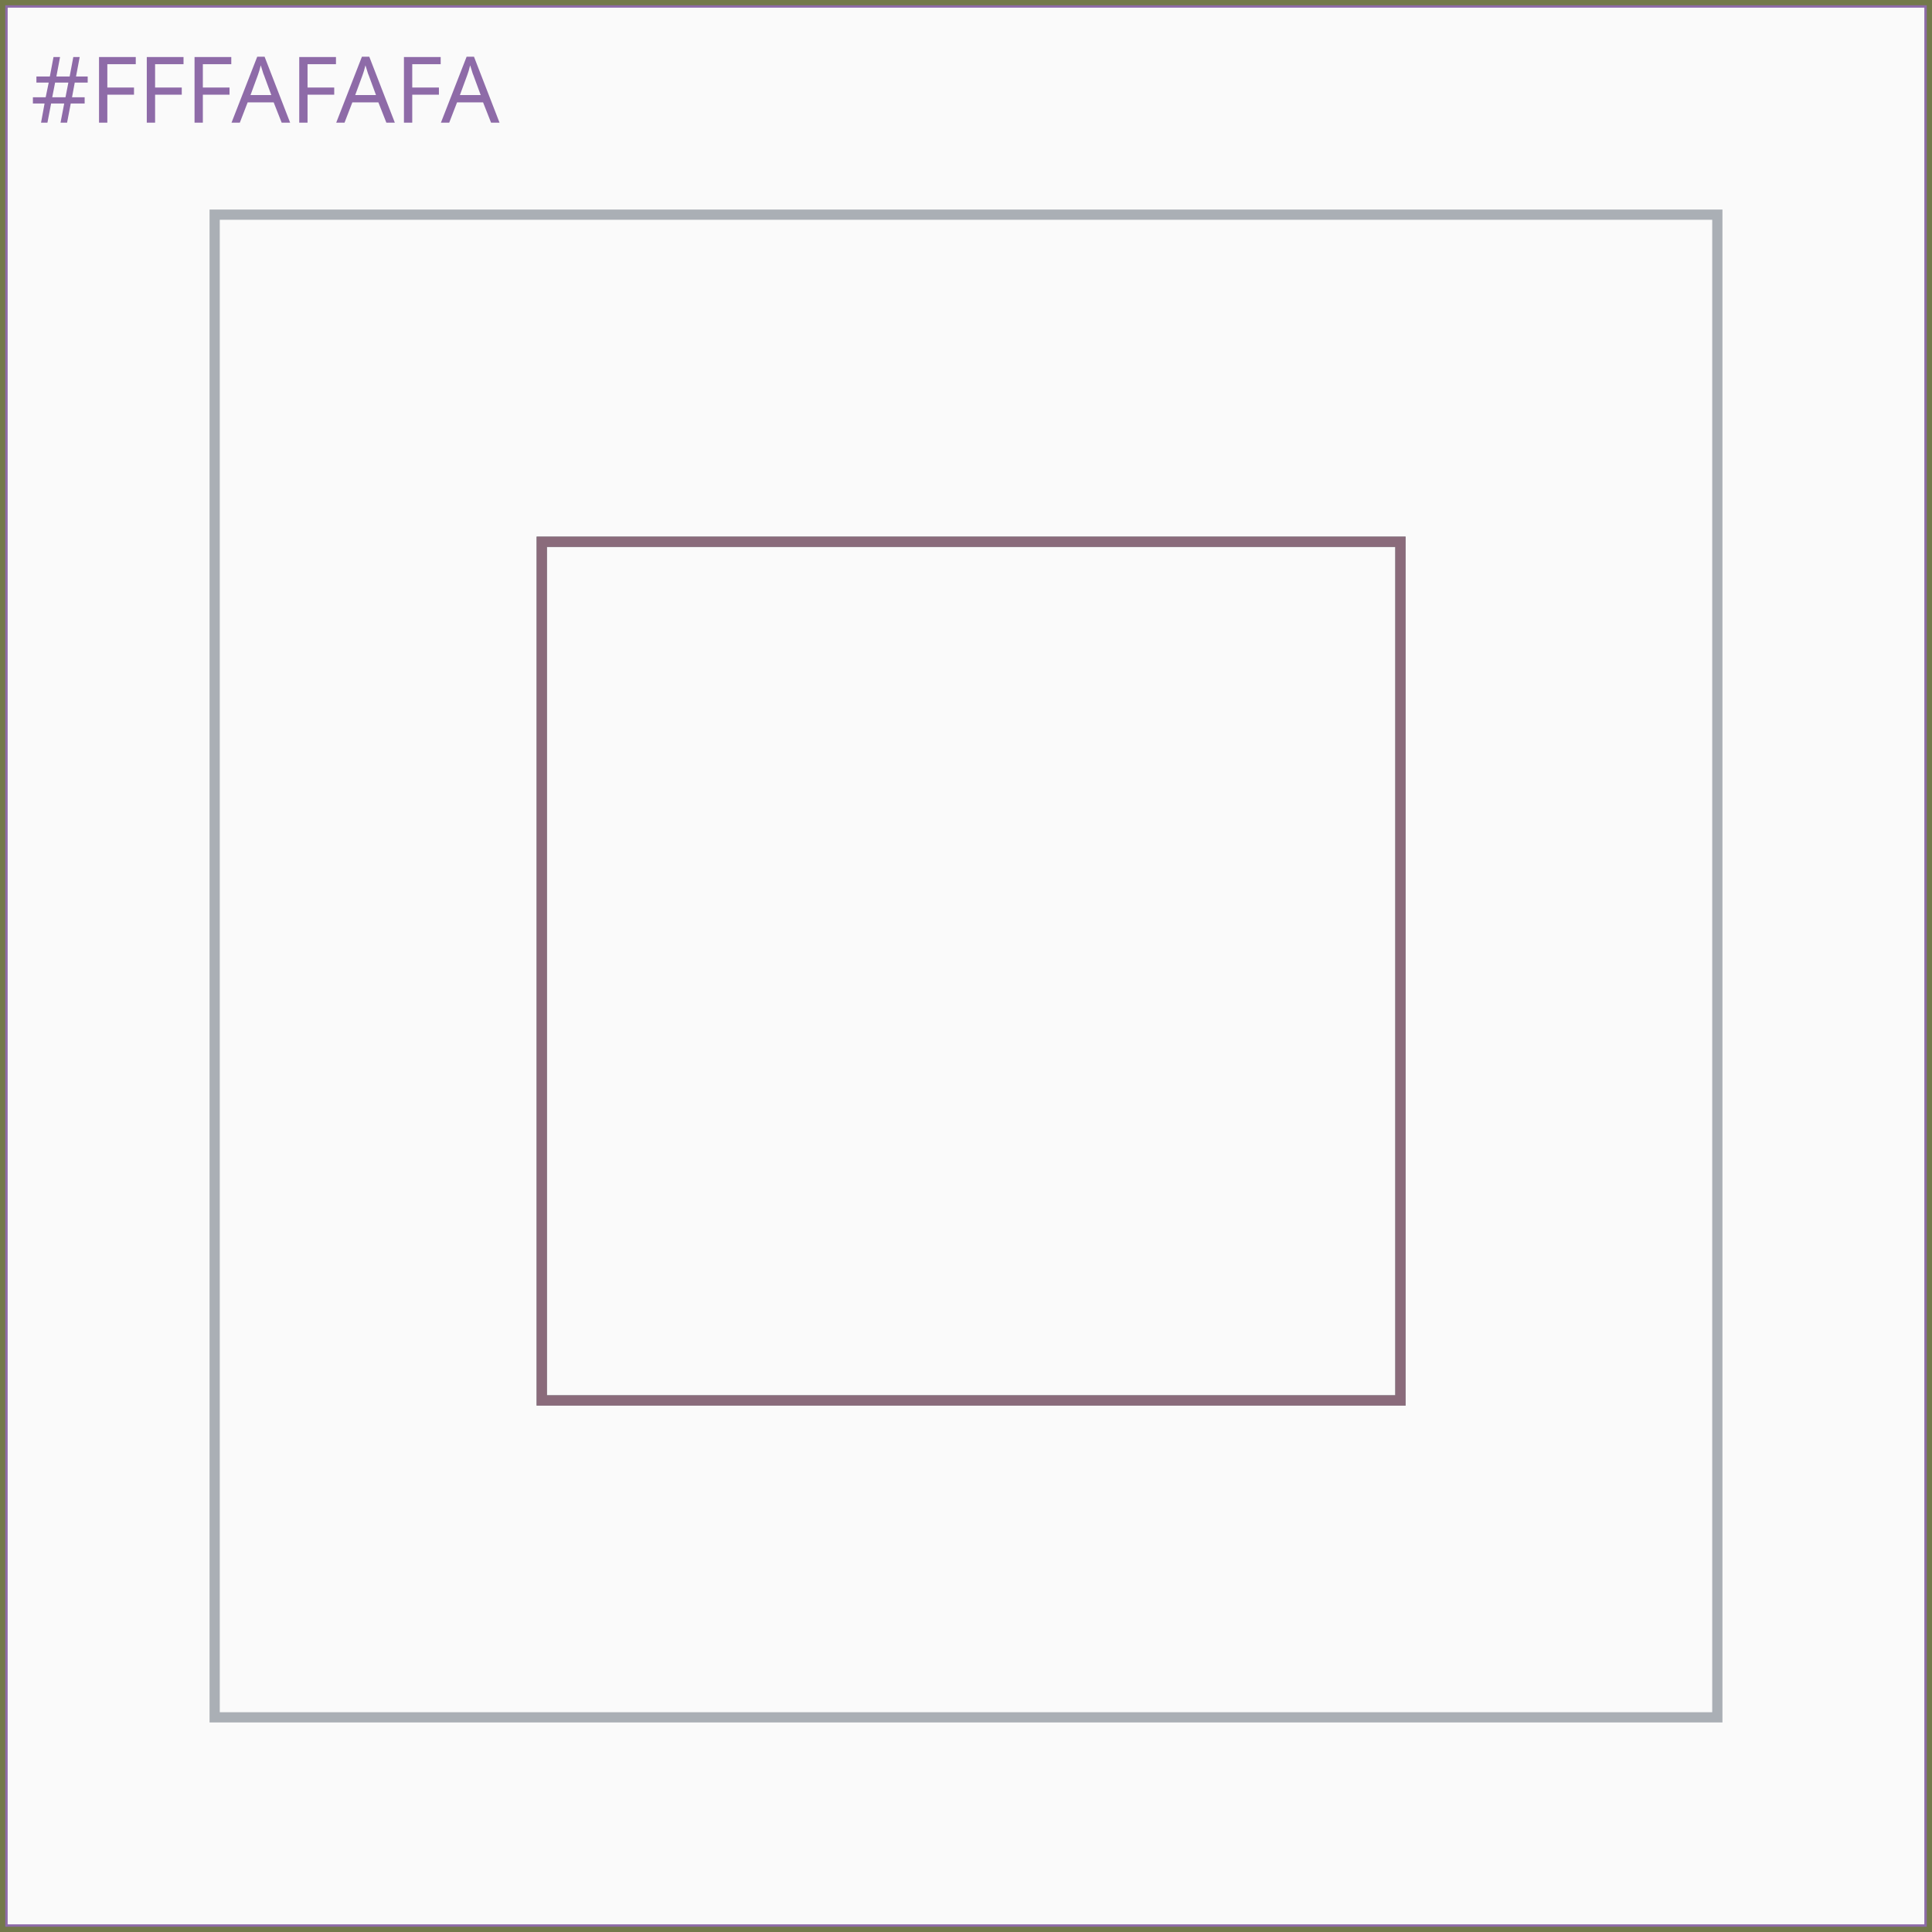
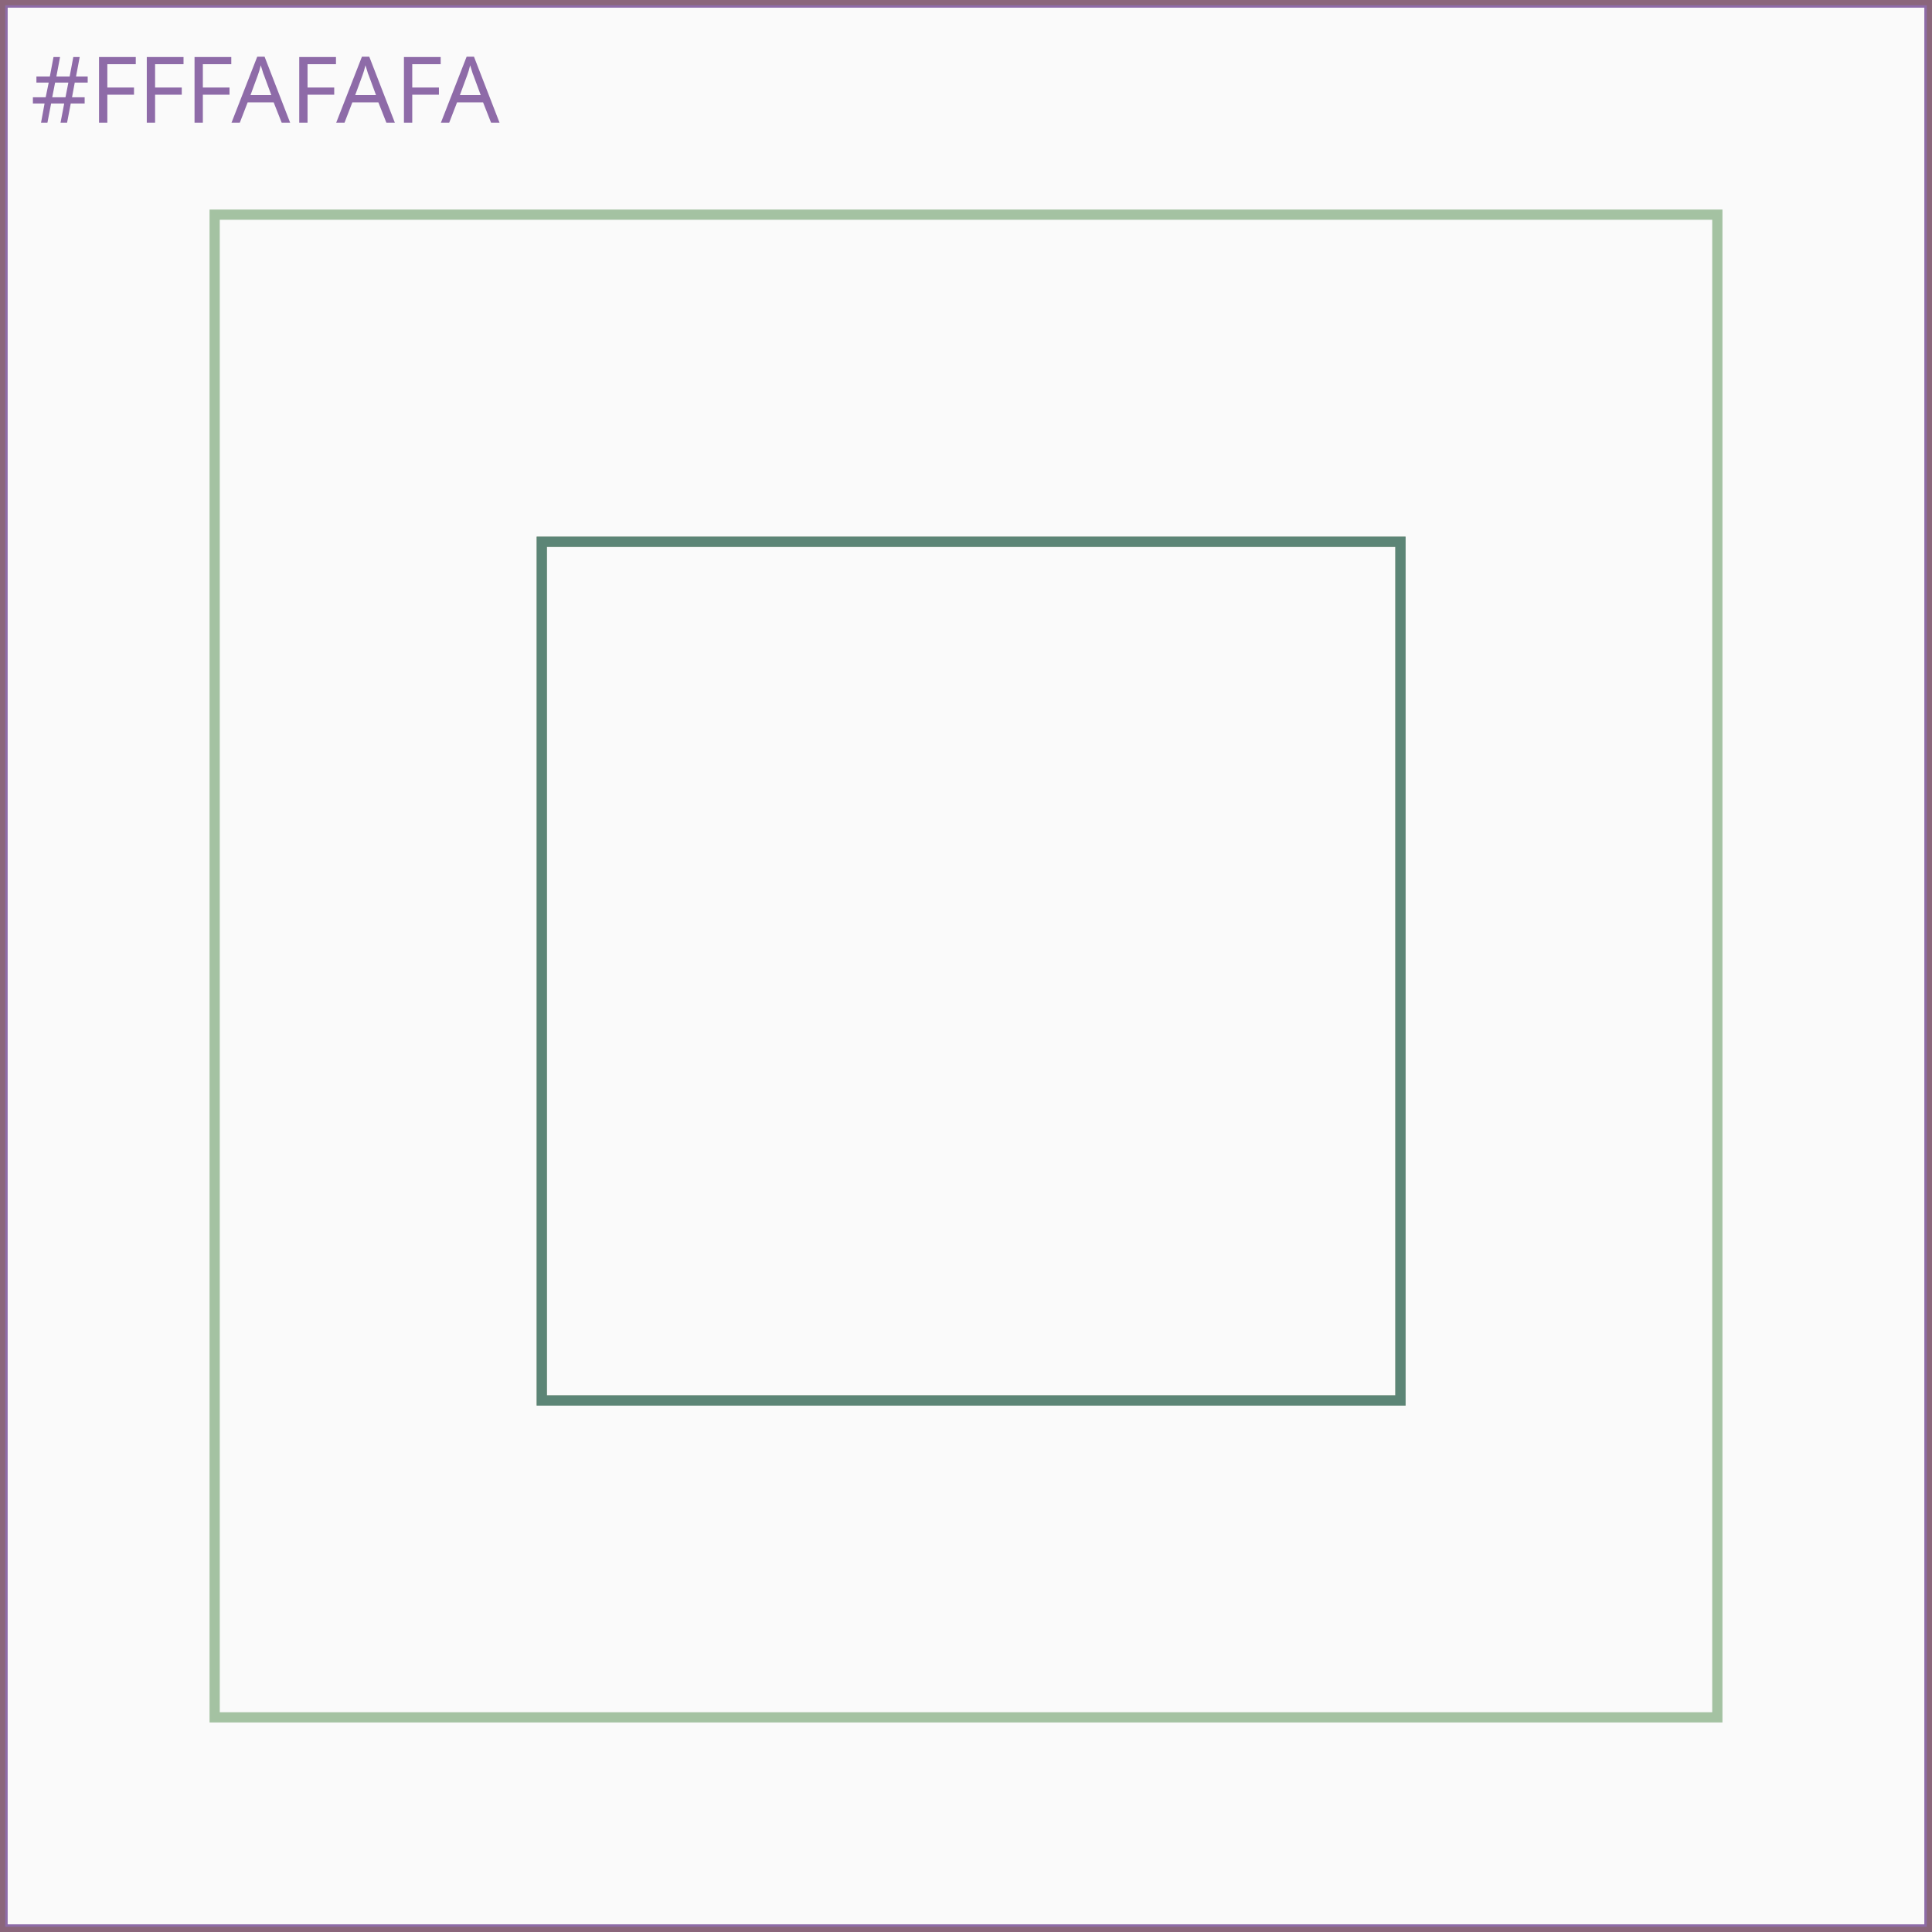
<svg xmlns="http://www.w3.org/2000/svg" viewBox="0 0 189 189" width="189" height="189" role="img" aria-label="HaCard/Icon layout wireframe">
  <rect width="189" height="189" fill="#ffffff" />
  <g>
    <rect x="0" y="0" width="189" height="189" fill="none" fill-opacity="0" stroke="#5B6470" stroke-width="1" stroke-opacity="0.5" />
  </g>
  <g>
    <rect x="0" y="0" width="189" height="189" fill="none" fill-opacity="0" stroke="#2E7D6B" stroke-width="1" stroke-opacity="0.5" />
  </g>
  <g>
    <rect x="0" y="0" width="189" height="189" fill="#FAFAFA" fill-opacity="1" stroke="#8E6BA8" stroke-width="1.5" stroke-opacity="1" />
    <text x="3" y="12" font-family="system-ui, sans-serif" font-size="9" fill="#8E6BA8">#FFFAFAFA</text>
  </g>
  <g>
    <rect x="0" y="0" width="189" height="189" fill="none" fill-opacity="0" stroke="#B0813B" stroke-width="1" stroke-opacity="0.5" />
  </g>
  <g>
    <rect x="0" y="0" width="189" height="189" fill="none" fill-opacity="0" stroke="#3B72A8" stroke-width="1" stroke-opacity="0.5" />
  </g>
  <g>
    <rect x="0" y="0" width="189" height="189" fill="none" fill-opacity="0" stroke="#A85B6B" stroke-width="1" stroke-opacity="0.5" />
  </g>
  <g>
-     <rect x="0" y="0" width="189" height="189" fill="none" fill-opacity="0" stroke="#4F8A4A" stroke-width="1" stroke-opacity="0.5" />
+     <rect x="21" y="21" width="147" height="147" fill="none" fill-opacity="0" stroke="#4F8A4A" stroke-width="1" stroke-opacity="0.5" />
  </g>
  <g>
-     <rect x="0" y="0" width="189" height="189" fill="none" fill-opacity="0" stroke="#7A7A33" stroke-width="1" stroke-opacity="0.5" />
+     <rect x="53" y="53" width="84" height="84" fill="none" fill-opacity="0" stroke="#7A7A33" stroke-width="1" stroke-opacity="0.5" />
  </g>
  <g>
-     <rect x="21" y="21" width="147" height="147" fill="none" fill-opacity="0" stroke="#5B6470" stroke-width="1" stroke-opacity="0.5" />
+     <rect x="53" y="53" width="84" height="84" fill="none" fill-opacity="0" stroke="#5B6470" stroke-width="1" stroke-opacity="0.5" />
  </g>
  <g>
    <rect x="53" y="53" width="84" height="84" fill="none" fill-opacity="0" stroke="#2E7D6B" stroke-width="1" stroke-opacity="0.5" />
  </g>
-   <g>
-     <rect x="53" y="53" width="84" height="84" fill="none" fill-opacity="0" stroke="#8E6BA8" stroke-width="1" stroke-opacity="0.5" />
-   </g>
-   <g>
-     <rect x="53" y="53" width="84" height="84" fill="none" fill-opacity="0" stroke="#B0813B" stroke-width="1" stroke-opacity="0.5" />
-   </g>
-   <g>
-     <rect x="53" y="53" width="84" height="84" fill="none" fill-opacity="0" stroke="#3B72A8" stroke-width="1" stroke-opacity="0.5" />
-   </g>
-   <g>
-     <rect x="53" y="53" width="84" height="84" fill="none" fill-opacity="0" stroke="#A85B6B" stroke-width="1" stroke-opacity="0.5" />
-   </g>
</svg>
